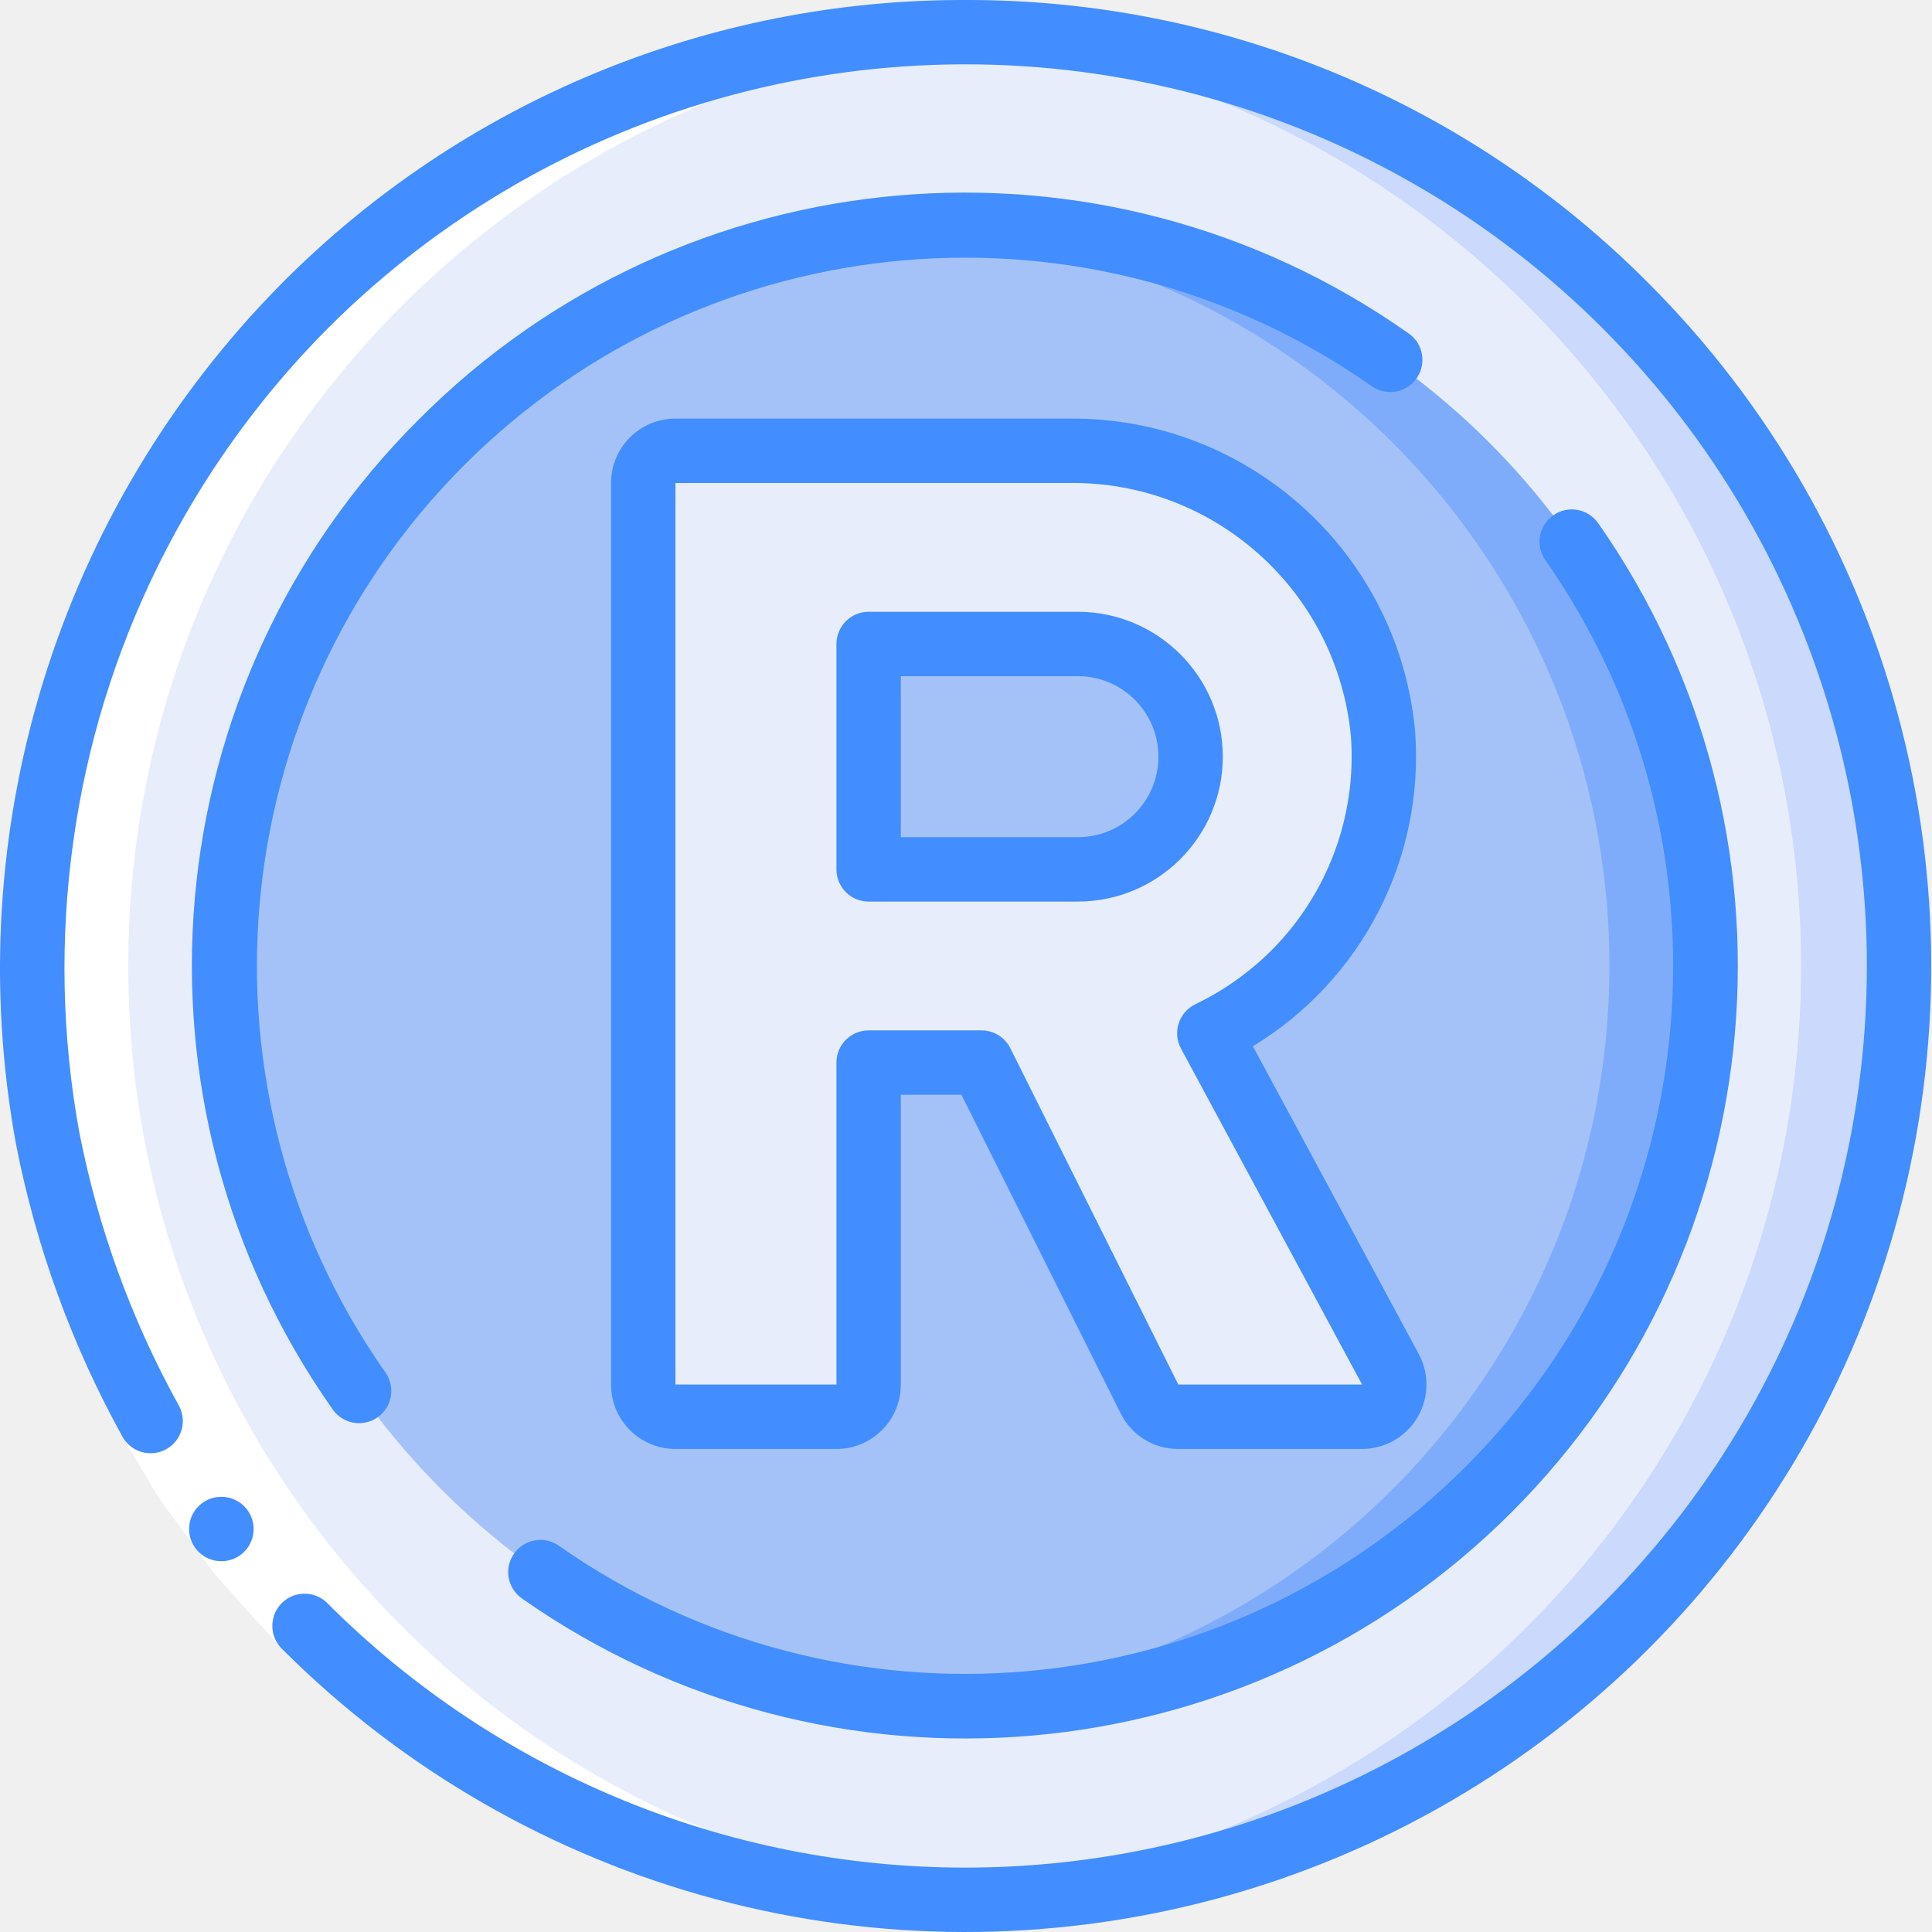
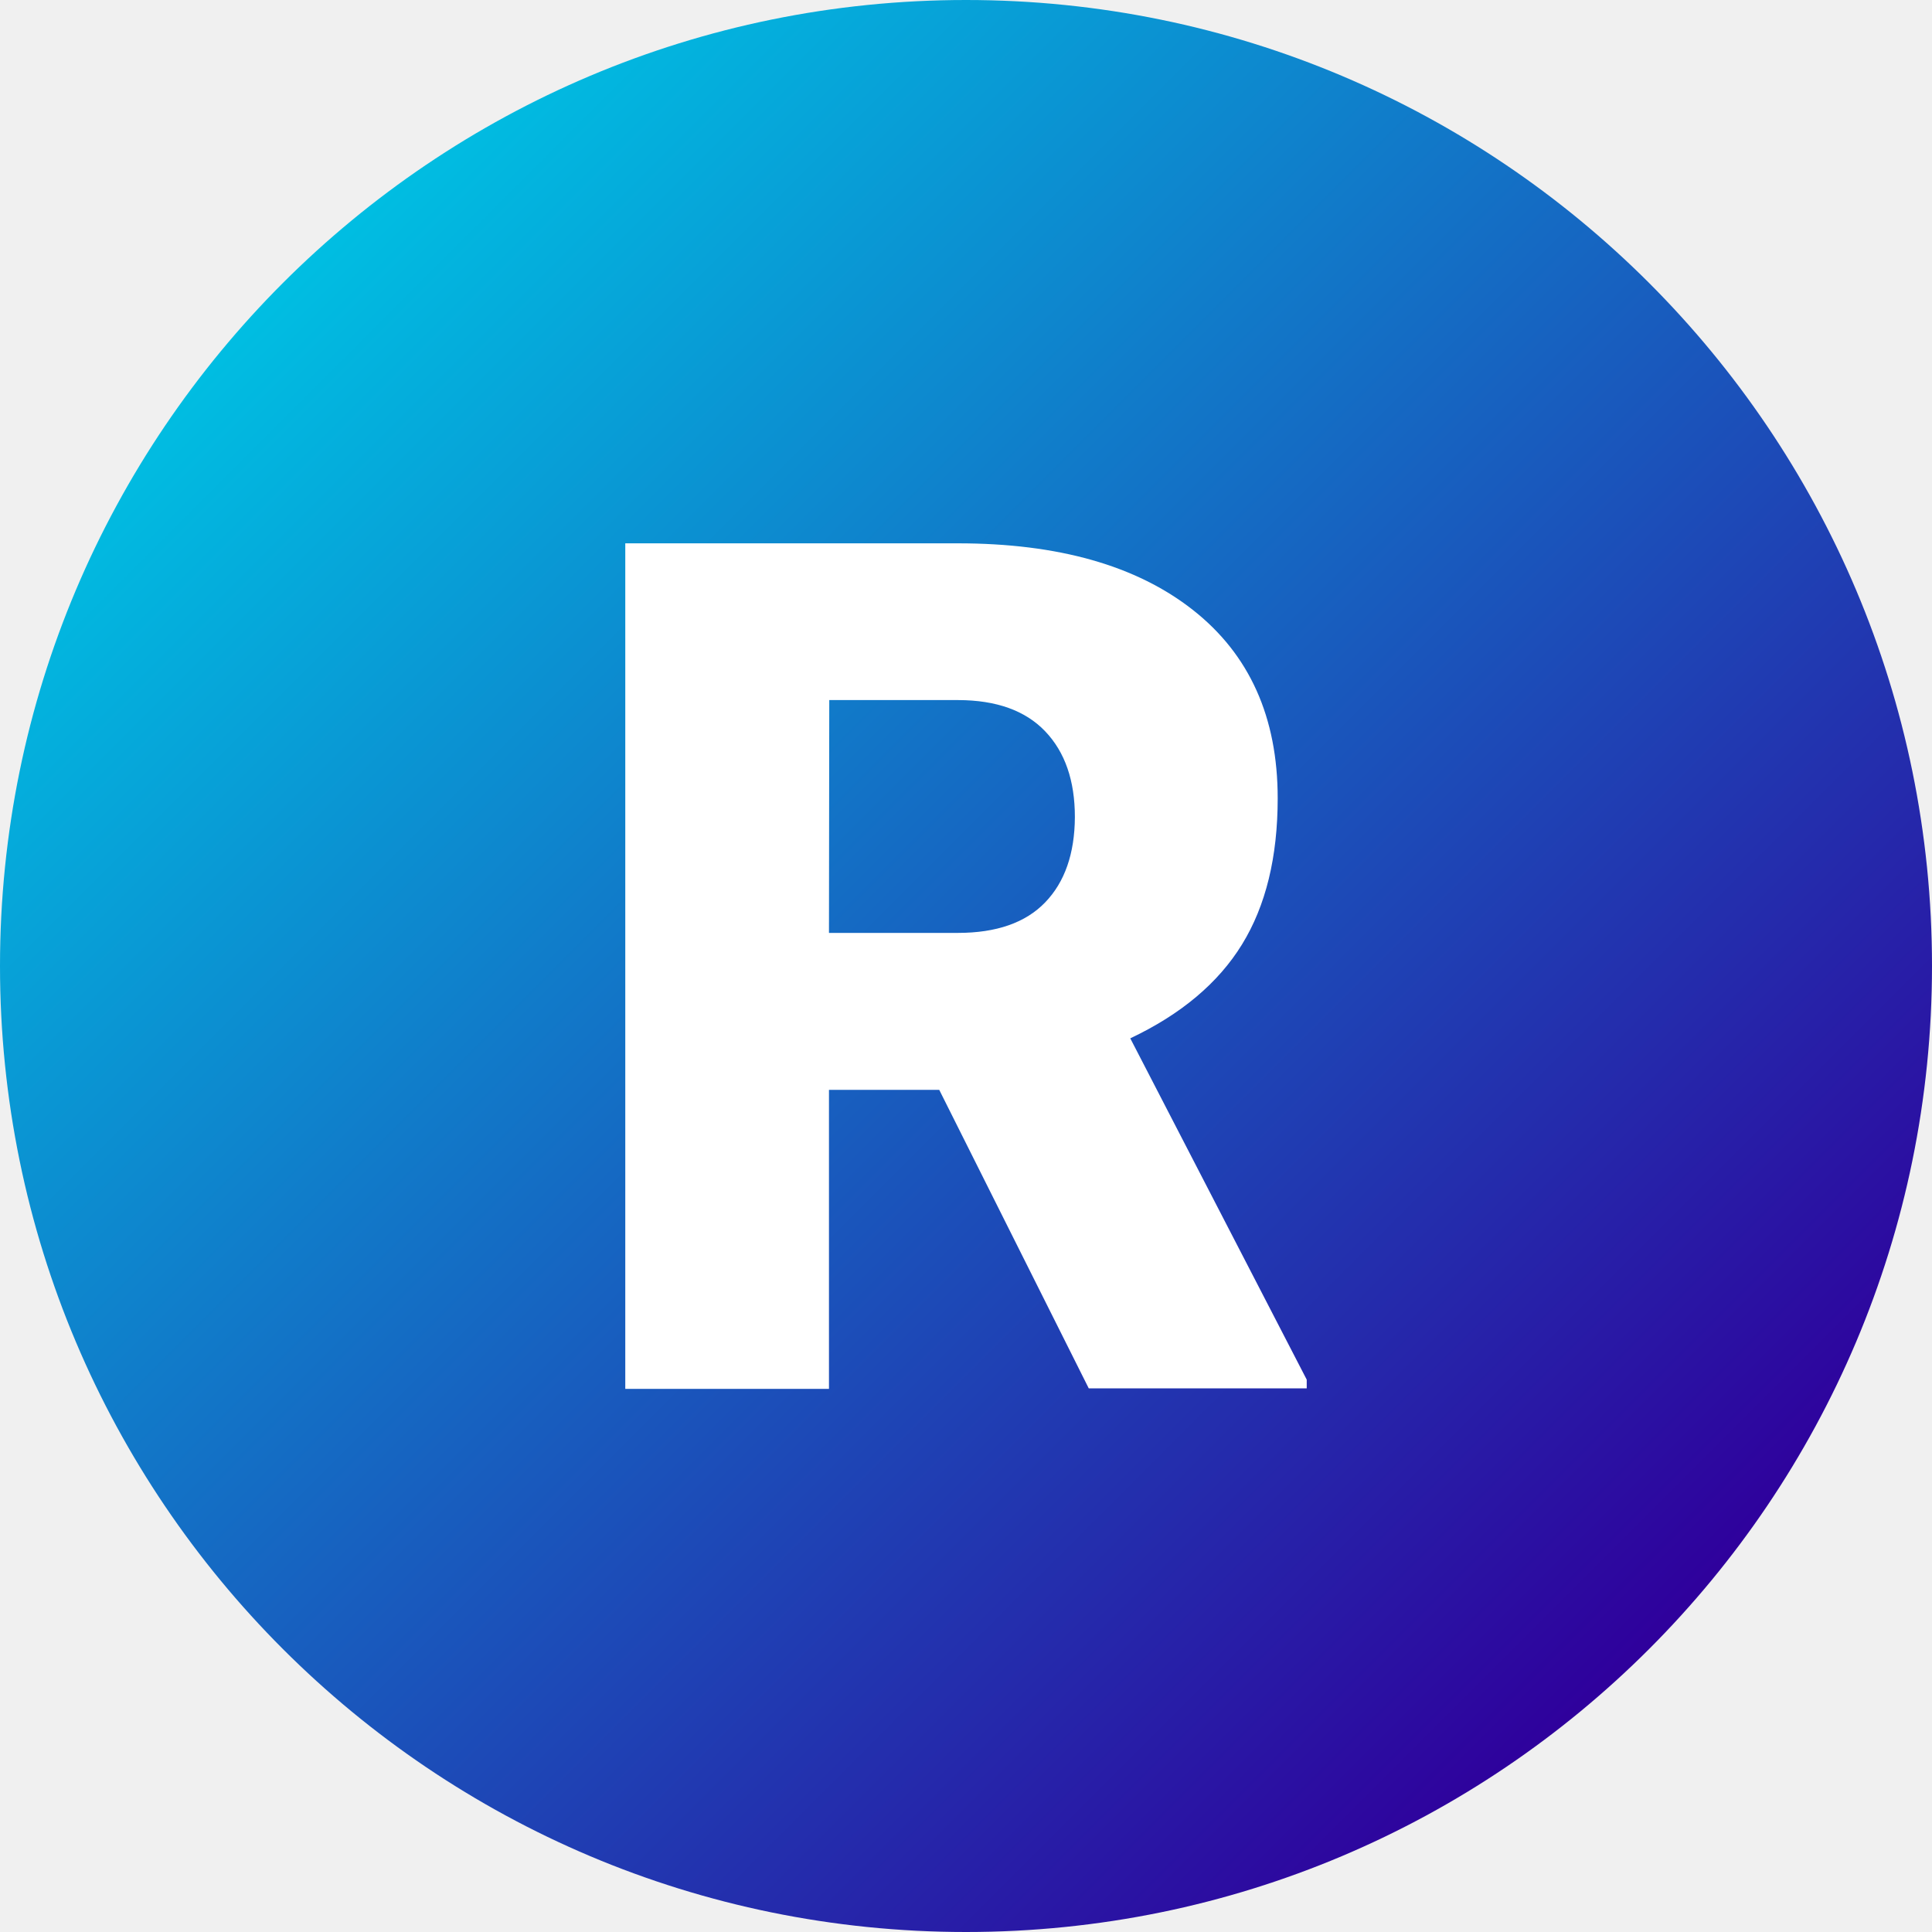
- <svg xmlns="http://www.w3.org/2000/svg" width="119" height="119" viewBox="0 0 119 119" fill="none">
-   <path d="M59.453 117.013C91.218 117.013 116.968 91.263 116.968 59.498C116.968 27.734 91.218 1.983 59.453 1.983C27.688 1.983 1.938 27.734 1.938 59.498C1.938 91.263 27.688 117.013 59.453 117.013Z" fill="#E8EDFC" />
-   <path d="M100.122 18.829C88.614 7.298 72.746 1.203 56.478 2.065C87.011 3.69 110.936 28.922 110.936 59.498C110.936 90.075 87.011 115.307 56.478 116.932C80.249 118.161 102.322 104.62 111.997 82.872C121.673 61.124 116.951 35.663 100.122 18.829Z" fill="#CAD9FC" />
-   <path d="M59.453 105.114C84.645 105.114 105.068 84.691 105.068 59.498C105.068 34.306 84.645 13.883 59.453 13.883C34.26 13.883 13.837 34.306 13.837 59.498C13.837 84.691 34.26 105.114 59.453 105.114Z" fill="#A4C2F7" />
-   <path d="M91.707 27.244C82.424 17.957 69.579 13.137 56.478 14.026C80.463 15.562 99.131 35.464 99.131 59.498C99.131 83.533 80.463 103.435 56.478 104.971C75.43 106.235 93.178 95.612 101.019 78.312C108.86 61.012 105.149 40.663 91.707 27.244Z" fill="#7FACFA" />
-   <path d="M74.487 63.644C76.428 62.711 78.198 61.457 79.722 59.935C83.606 56.055 85.601 50.673 85.184 45.199C84.252 35.231 75.826 27.647 65.816 27.766H41.604C40.508 27.766 39.621 28.654 39.621 29.75V85.281C39.621 86.377 40.508 87.265 41.604 87.265H51.52C52.616 87.265 53.504 86.377 53.504 85.281V65.448H60.445L70.806 86.168C71.141 86.84 71.828 87.264 72.579 87.265H83.897C84.595 87.264 85.241 86.897 85.599 86.298C85.957 85.699 85.973 84.956 85.642 84.341L74.487 63.644Z" fill="#E8EDFC" />
-   <path d="M66.394 53.549H53.502V39.666H66.394C70.227 39.666 73.335 42.774 73.335 46.607C73.335 50.441 70.227 53.549 66.394 53.549Z" fill="#A4C2F7" />
-   <path d="M62.352 116.92C31.815 115.302 7.888 90.062 7.9 59.482C7.913 28.902 31.861 3.682 62.4 2.089C41.177 0.978 21.072 11.666 10.121 29.88C-0.829 48.094 -0.839 70.863 10.097 89.086C21.032 107.309 41.128 118.014 62.352 116.92Z" fill="white" />
-   <path d="M7.544 88.496L11.007 86.56L12.952 89.857C13.672 90.91 14.458 91.919 15.203 92.954L16.336 94.498L17.617 95.921L20.183 98.767L17.381 101.57L14.63 98.529L13.262 97.002L12.052 95.35C11.259 94.242 10.414 93.169 9.644 92.028L7.544 88.496Z" fill="white" />
-   <path d="M77.171 64.443C83.881 60.373 87.741 52.883 87.163 45.056C86.159 34.05 76.867 25.661 65.815 25.783H41.603C39.413 25.783 37.637 27.559 37.637 29.75V85.281C37.637 87.472 39.413 89.248 41.603 89.248H51.52C53.71 89.248 55.486 87.472 55.486 85.281V67.432H59.219L69.03 87.066C69.701 88.409 71.077 89.255 72.578 89.248H83.897C85.293 89.247 86.586 88.513 87.302 87.314C88.017 86.115 88.05 84.628 87.387 83.399L77.171 64.443ZM72.578 85.281L62.229 64.562C61.892 63.886 61.2 63.461 60.444 63.465H53.503C52.408 63.465 51.52 64.353 51.52 65.448V85.281H41.603V29.75H65.815C74.791 29.621 82.36 36.408 83.207 45.344C83.572 50.242 81.787 55.056 78.318 58.533C76.952 59.895 75.367 61.017 73.629 61.855C73.14 62.089 72.769 62.514 72.601 63.029C72.433 63.545 72.484 64.106 72.741 64.584L83.897 85.281H72.578Z" fill="#428DFF" />
-   <path d="M75.319 46.607C75.313 41.681 71.321 37.688 66.394 37.682H53.503C52.407 37.682 51.52 38.57 51.52 39.666V53.549C51.52 54.644 52.407 55.532 53.503 55.532H66.394C71.321 55.526 75.313 51.534 75.319 46.607ZM66.394 51.565H55.486V41.649H66.394C69.132 41.649 71.352 43.869 71.352 46.607C71.352 49.346 69.132 51.565 66.394 51.565Z" fill="#428DFF" />
-   <path d="M13.639 96.161C12.543 96.167 11.651 95.283 11.646 94.188C11.64 93.093 12.524 92.2 13.619 92.195H13.639C14.734 92.195 15.622 93.083 15.622 94.178C15.622 95.273 14.734 96.161 13.639 96.161Z" fill="#428DFF" />
-   <path d="M59.453 0C43.664 -0.043 28.515 6.232 17.382 17.427C3.565 31.365 -2.558 51.181 0.988 70.484C2.219 76.794 4.431 82.871 7.545 88.496C7.89 89.115 8.54 89.502 9.248 89.511C9.957 89.521 10.617 89.152 10.98 88.544C11.343 87.935 11.353 87.179 11.007 86.56C8.104 81.312 6.039 75.642 4.887 69.756C3.809 63.851 3.682 57.812 4.51 51.867C6.163 39.9 11.664 28.795 20.184 20.23C34.213 6.2 54.662 0.721 73.826 5.856C92.991 10.991 107.96 25.961 113.095 45.125C118.23 64.29 112.751 84.738 98.722 98.767C88.307 109.183 74.182 115.034 59.453 115.034C44.724 115.034 30.598 109.183 20.184 98.767C19.686 98.252 18.949 98.045 18.255 98.227C17.562 98.408 17.02 98.95 16.839 99.643C16.657 100.336 16.864 101.074 17.38 101.572C32.41 116.603 54.319 122.473 74.851 116.971C95.384 111.47 111.422 95.432 116.924 74.899C122.425 54.366 116.555 32.458 101.524 17.427C90.391 6.232 75.241 -0.043 59.453 0Z" fill="#428DFF" />
-   <path d="M25.795 25.84C9.412 42.145 7.164 67.883 20.471 86.781C20.872 87.378 21.565 87.711 22.281 87.652C22.998 87.593 23.627 87.15 23.924 86.496C24.221 85.841 24.141 85.076 23.714 84.498C11.574 67.162 13.633 43.611 28.599 28.645C43.565 13.679 67.116 11.62 84.452 23.76C85.031 24.187 85.795 24.267 86.45 23.97C87.104 23.672 87.547 23.044 87.606 22.327C87.665 21.611 87.332 20.918 86.735 20.517C67.837 7.208 42.098 9.456 25.795 25.84Z" fill="#428DFF" />
-   <path d="M34.463 95.237C33.885 94.81 33.12 94.73 32.466 95.027C31.811 95.325 31.369 95.953 31.309 96.67C31.25 97.386 31.584 98.079 32.181 98.48C51.094 111.72 76.783 109.47 93.107 93.144C109.431 76.817 111.677 51.128 98.434 32.217C97.801 31.321 96.562 31.108 95.666 31.742C94.771 32.375 94.558 33.614 95.191 34.509C107.307 51.844 105.238 75.374 90.283 90.329C75.328 105.284 51.799 107.353 34.463 95.237Z" fill="#428DFF" />
+ <svg xmlns="http://www.w3.org/2000/svg" width="132" height="132" viewBox="0 0 132 132" fill="none">
+   <path d="M132 66C132 29.549 102.451 0 66 0C29.549 0 0 29.549 0 66C0 102.451 29.549 132 66 132C102.451 132 132 102.451 132 66Z" fill="url(#paint0_linear_1191_44)" />
+   <path d="M64.172 74.462H56.638V94.891H42.721V37.122H65.445C72.296 37.122 77.65 38.641 81.508 41.678C85.367 44.715 87.296 49.002 87.296 54.54C87.296 58.556 86.484 61.884 84.859 64.524C83.235 67.164 80.689 69.303 77.224 70.942L89.279 94.261V94.857H74.387L64.172 74.462ZM56.638 63.739H65.438C68.078 63.739 70.068 63.044 71.409 61.654C72.749 60.264 73.426 58.321 73.439 55.826C73.439 53.335 72.763 51.381 71.409 49.964C70.055 48.547 68.072 47.836 65.459 47.831H56.658L56.638 63.739Z" fill="white" />
+   <defs>
+     <linearGradient id="paint0_linear_1191_44" x1="19.333" y1="19.333" x2="112.667" y2="112.667" gradientUnits="userSpaceOnUse">
+       <stop stop-color="#00BEE2" />
+       <stop offset="1" stop-color="#2F009C" />
+     </linearGradient>
+   </defs>
</svg>
